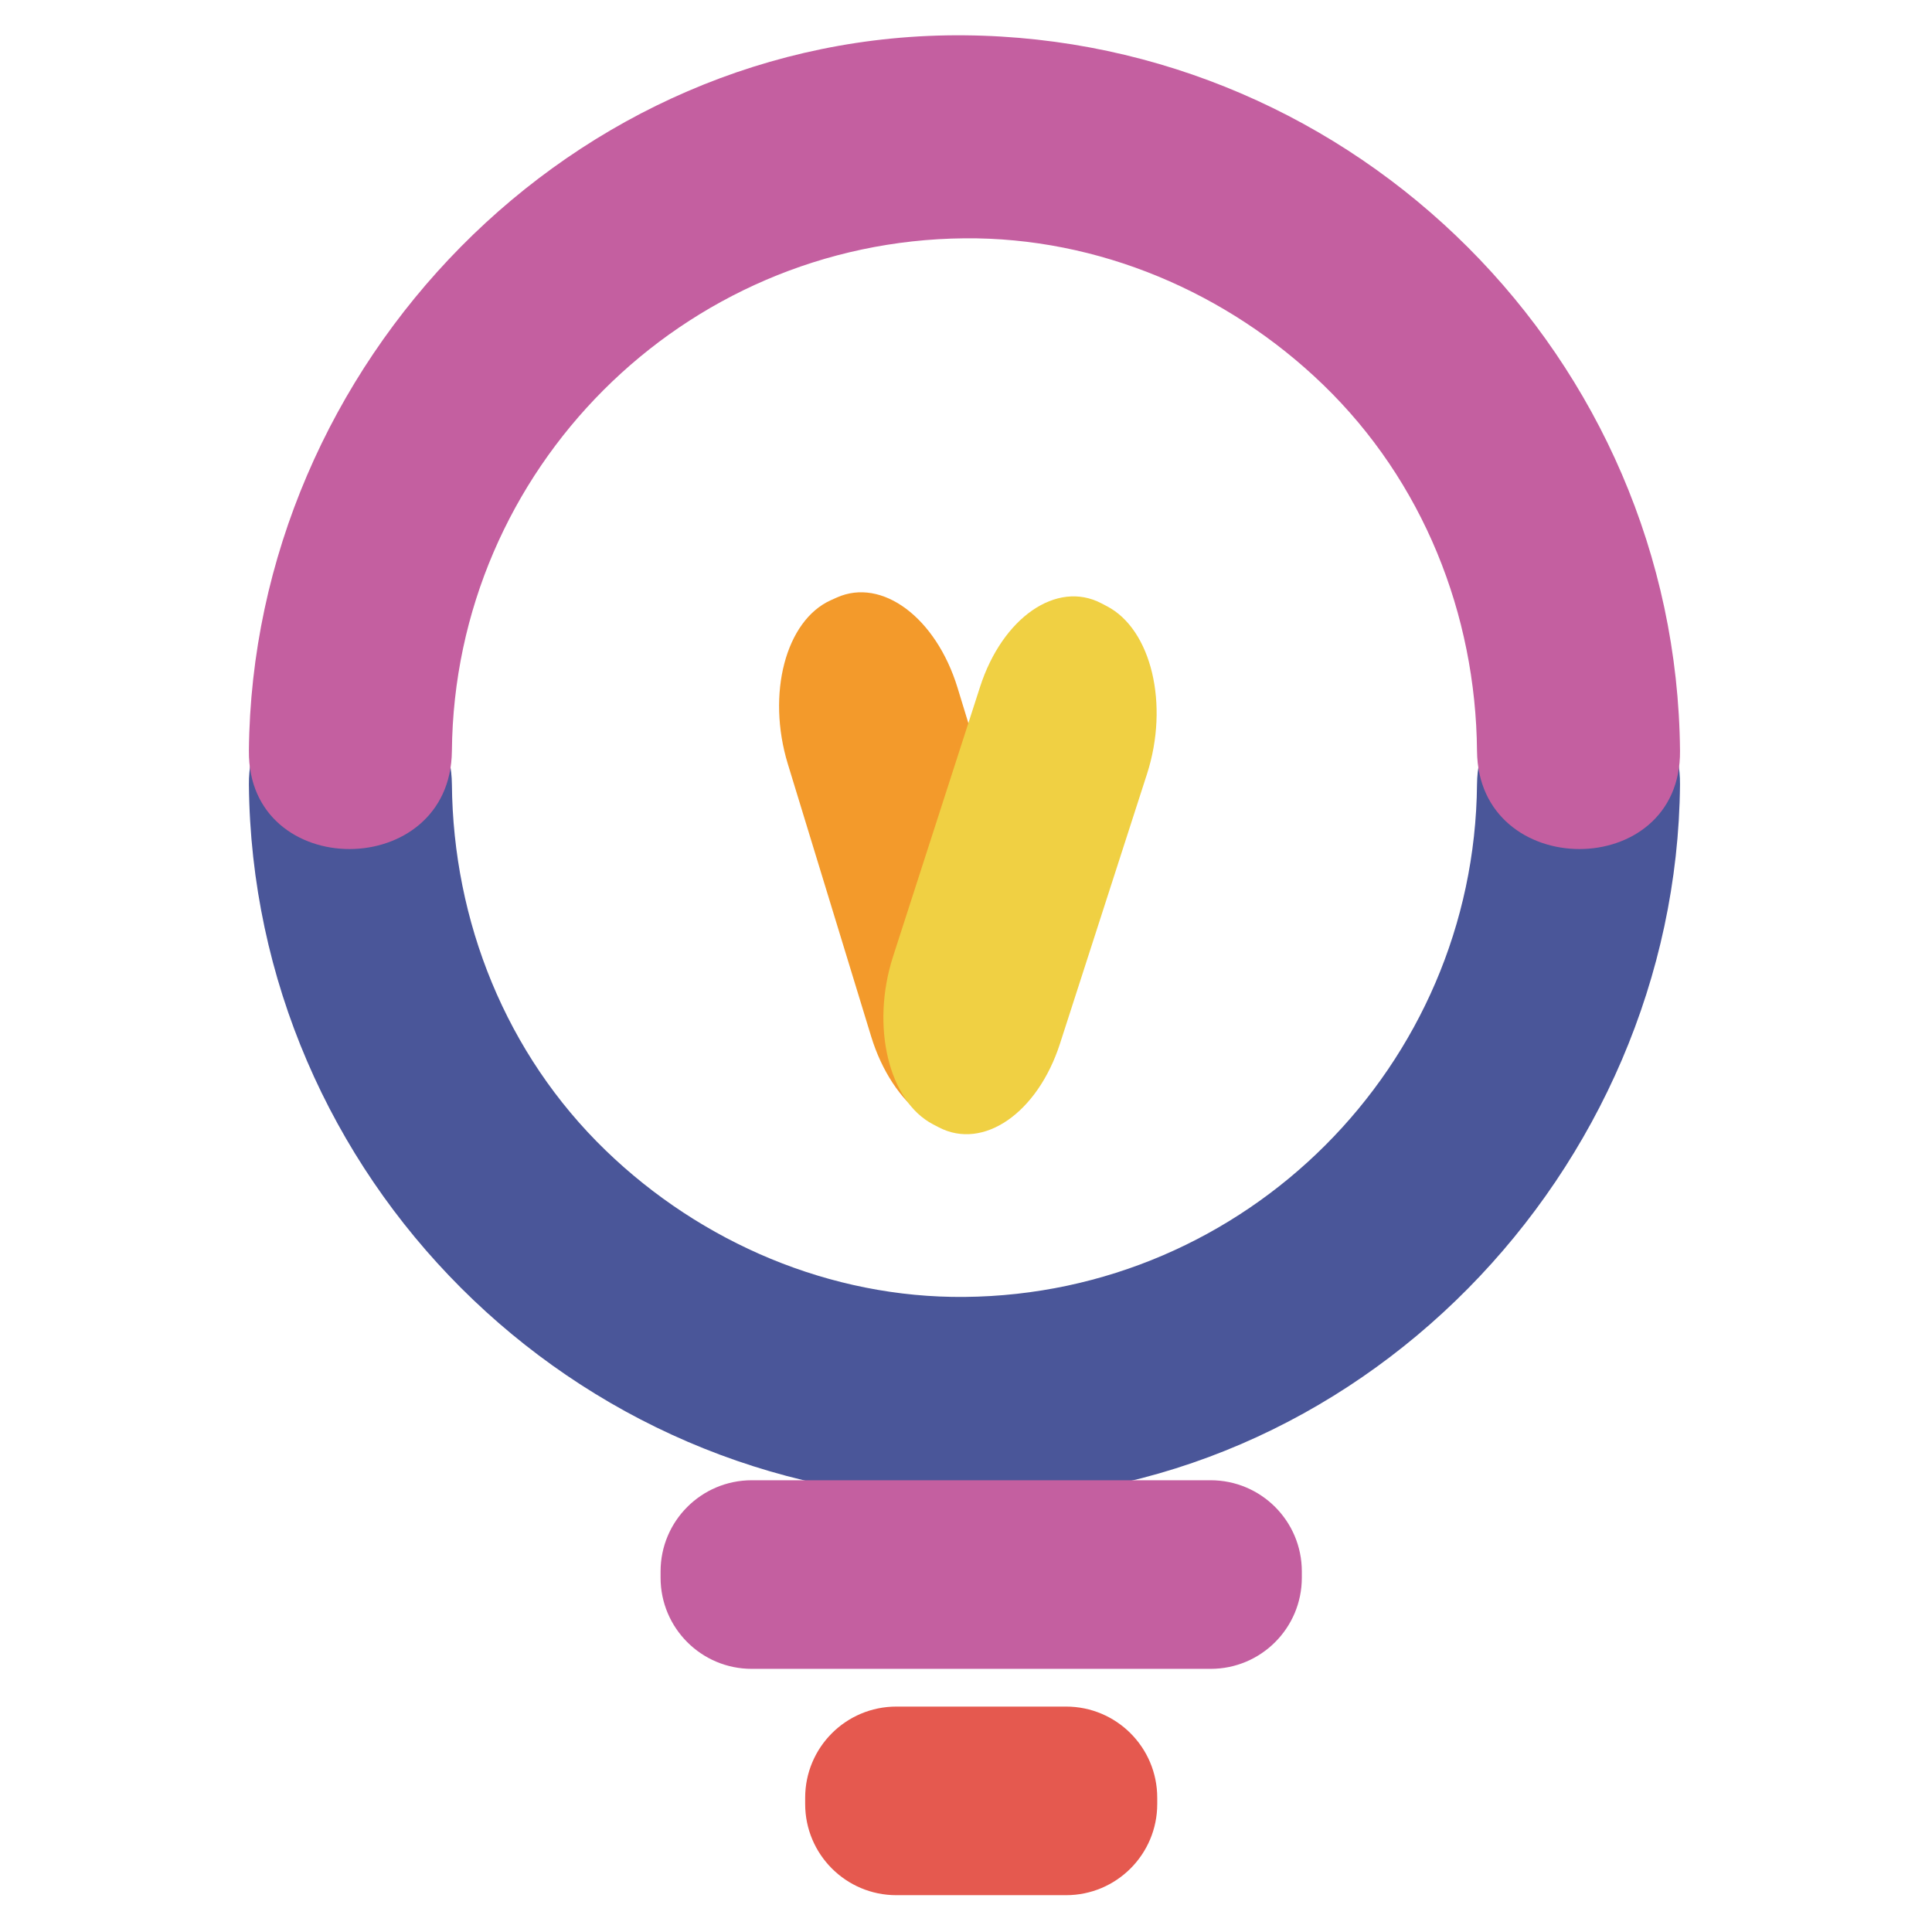
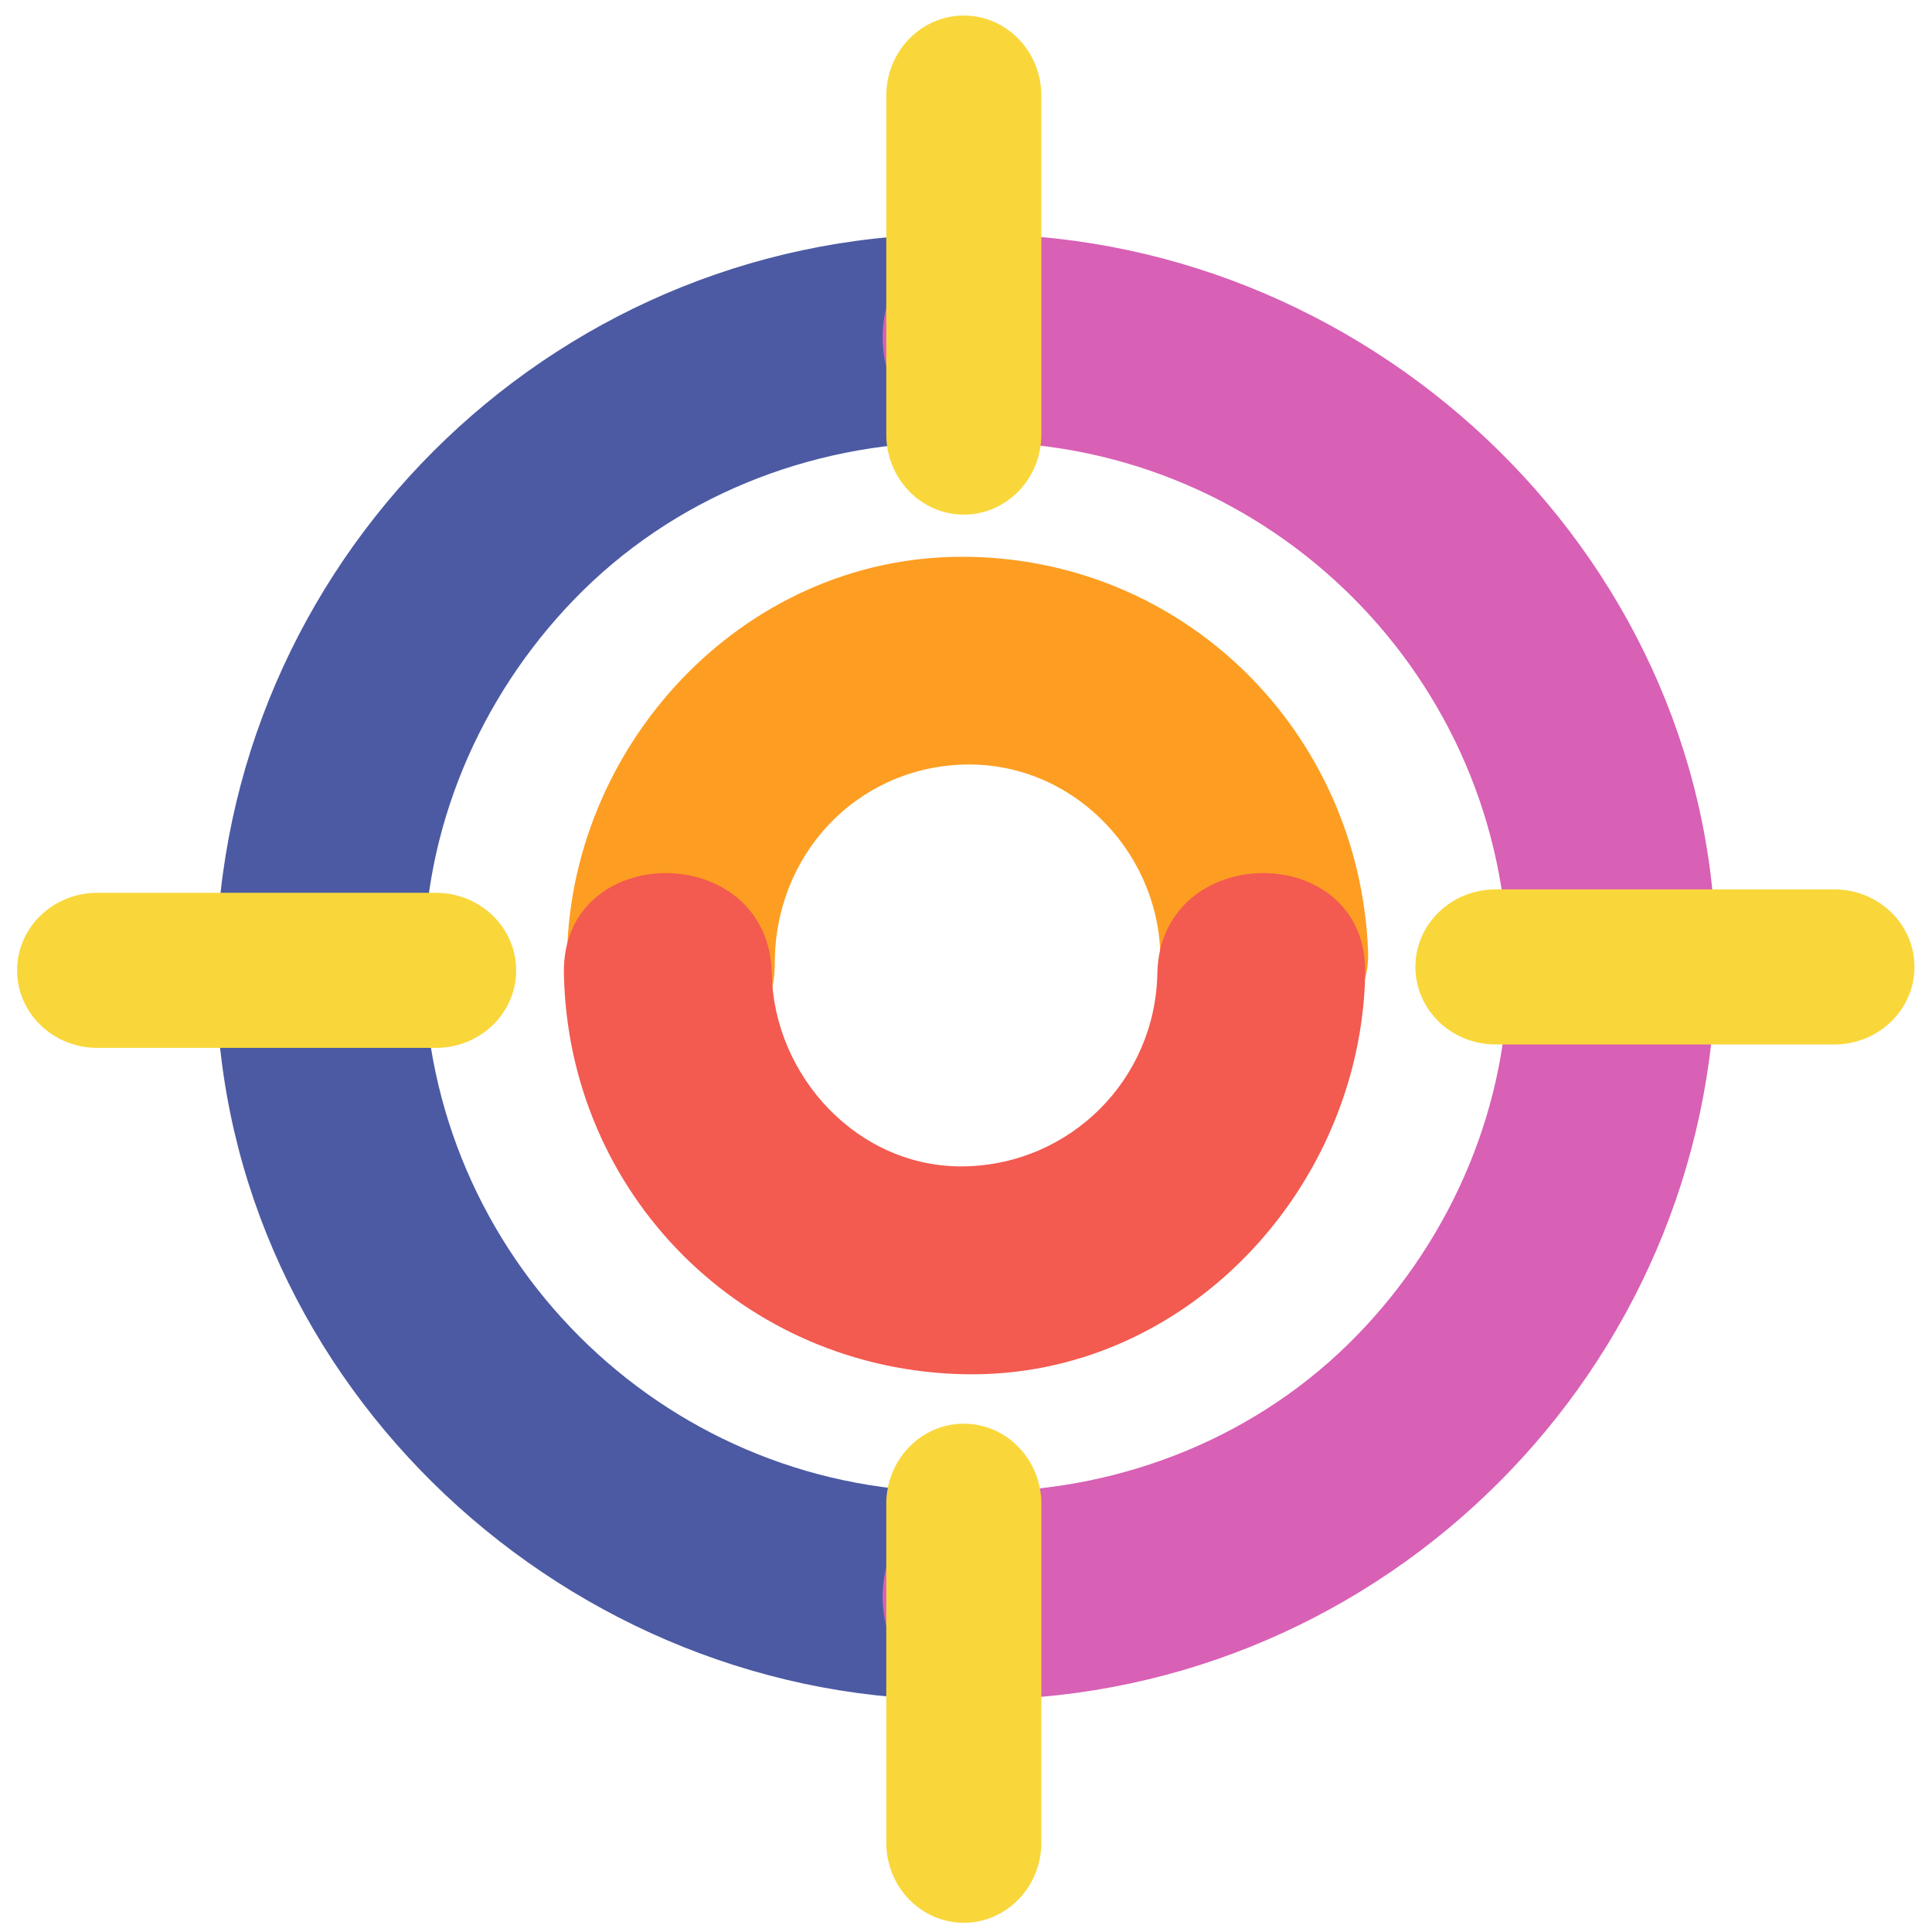
- <svg xmlns="http://www.w3.org/2000/svg" viewBox="0 0 1024 1024" class="icon" version="1.1">
+ <svg xmlns="http://www.w3.org/2000/svg" viewBox="0 0 1024 1024" class="icon" version="1.1" fill="#000000">
  <g id="SVGRepo_iconCarrier">
-     <path d="M782.846 415.729c-1.358 149.18-122.483 270.312-271.667 271.67-70.917 0.647-139.41-28.615-190.1-77.594-52.952-51.168-80.902-121.525-81.562-194.074-0.63-69.351-108.23-69.412-107.597 0 1.892 207.848 171.409 377.373 379.259 379.264 207.874 1.893 377.4-174.266 379.265-379.266 0.631-69.412-106.967-69.35-107.598 0z" fill="#4A5699" />
-     <path d="M239.516 397.979C240.874 248.801 362 127.667 511.178 126.31c70.919-0.645 139.416 28.61 190.105 77.592 52.951 51.167 80.902 121.525 81.563 194.074 0.631 69.352 108.229 69.414 107.598 0-1.893-207.851-171.413-377.374-379.266-379.263-207.871-1.89-377.394 174.263-379.259 379.267-0.633 69.41 106.967 69.348 107.597-0.001z" fill="#C45FA0" />
-     <path d="M641.679 784.567H398.433c-26.682 0-48.314 21.633-48.314 48.313v3.333c0 26.685 21.633 48.313 48.314 48.313h243.246c26.684 0 48.316-21.629 48.316-48.313v-3.333c0-26.68-21.633-48.313-48.316-48.313z" fill="#C45FA0" />
-     <path d="M565.04 904.525h-89.965c-26.686 0-48.318 21.63-48.318 48.314v3.333c0 26.68 21.633 48.313 48.318 48.313h89.965c26.687 0 48.319-21.634 48.319-48.313v-3.333c0-26.684-21.632-48.314-48.319-48.314z" fill="#E5594F" />
-     <path d="M551.68 508.924l-44.145-144.35c-11.374-37.204-40.042-58.634-64.029-47.866l-3.101 1.391c-23.982 10.766-34.205 49.657-22.827 86.862l44.14 144.351c11.378 37.206 40.046 58.632 64.035 47.864l3.101-1.387c23.982-10.769 34.203-49.659 22.826-86.865z" fill="#F39A2B" />
-     <path d="M586.717 321.32l-3.052-1.591c-23.593-12.302-52.354 7.566-64.235 44.386l-46.095 142.859c-11.882 36.821-2.387 76.642 21.204 88.948l3.052 1.59c23.593 12.306 52.354-7.566 64.231-44.386l46.097-142.858c11.883-36.82 2.388-76.642-21.202-88.948z" fill="#F0D043" />
+     <path d="M502.922 790.669c-152.755-1.391-276.788-125.42-278.177-278.177-0.661-72.618 29.297-142.754 79.451-194.66 52.395-54.221 124.439-82.84 198.726-83.516 71.011-0.646 71.074-110.824 0-110.177-212.832 1.937-386.417 175.518-388.354 388.353-1.937 212.854 178.438 386.443 388.354 388.354 71.073 0.644 71.011-109.531 0-110.177z" fill="#4C5AA3" />
+     <path d="M521.098 234.316c152.756 1.39 276.79 125.42 278.18 278.176 0.662 72.62-29.297 142.755-79.453 194.658-52.394 54.224-124.439 82.843-198.727 83.519-71.012 0.646-71.074 110.821 0 110.177 212.834-1.937 386.42-175.52 388.357-388.354 1.936-212.856-178.442-386.441-388.357-388.353-71.074-0.647-71.012 109.532 0 110.177z" fill="#D860B5" />
+     <path d="M410.657 510.563c-0.041-57.184 42.743-103.075 99.009-105.283 57.153-2.242 103.141 44.402 105.284 99.008 1.178 29.998 24.167 55.089 55.088 55.089 29.14 0 56.268-25.066 55.089-55.089-4.579-116.64-97.827-209.263-215.461-209.184-116.738 0.078-209.264 101.213-209.185 215.459 0.05 71.046 110.226 71.052 110.176 0z" fill="#FD9E22" />
+     <path d="M613.412 516.021c-1.083 56.13-46.052 101.095-102.18 102.176-56.155 1.084-101.125-47.673-102.175-102.176-1.369-70.956-111.547-71.089-110.177 0 2.258 117.153 95.202 210.093 212.352 212.353 117.147 2.259 210.164-98.607 212.356-212.353 1.371-71.09-108.807-70.956-110.176 0z" fill="#F35A50" />
+     <path d="M1014.707 512.492c0 22.698-19.031 41.099-42.513 41.099H792.696c-23.479 0-42.514-18.4-42.514-41.099 0-22.696 19.035-41.095 42.514-41.095h179.499c23.481 0 42.512 18.399 42.512 41.095zM273.579 514.308c0 22.696-19.033 41.095-42.517 41.095H51.563c-23.478 0-42.511-18.398-42.511-41.095 0-22.698 19.033-41.099 42.511-41.099h179.499c23.484 0 42.517 18.401 42.517 41.099zM510.838 272.762c-22.693 0-41.094-19.029-41.094-42.513V50.75c0-23.477 18.401-42.51 41.094-42.51 22.7 0 41.1 19.033 41.1 42.51v179.499c0 23.483-18.4 42.515-41.1 42.513zM510.838 1019.117c-22.693 0-41.094-19.031-41.094-42.513v-179.5c0-23.477 18.401-42.513 41.094-42.513 22.7 0 41.1 19.036 41.1 42.513v179.501c0 23.481-18.4 42.512-41.1 42.512z" fill="#F9D73B" />
  </g>
</svg>
